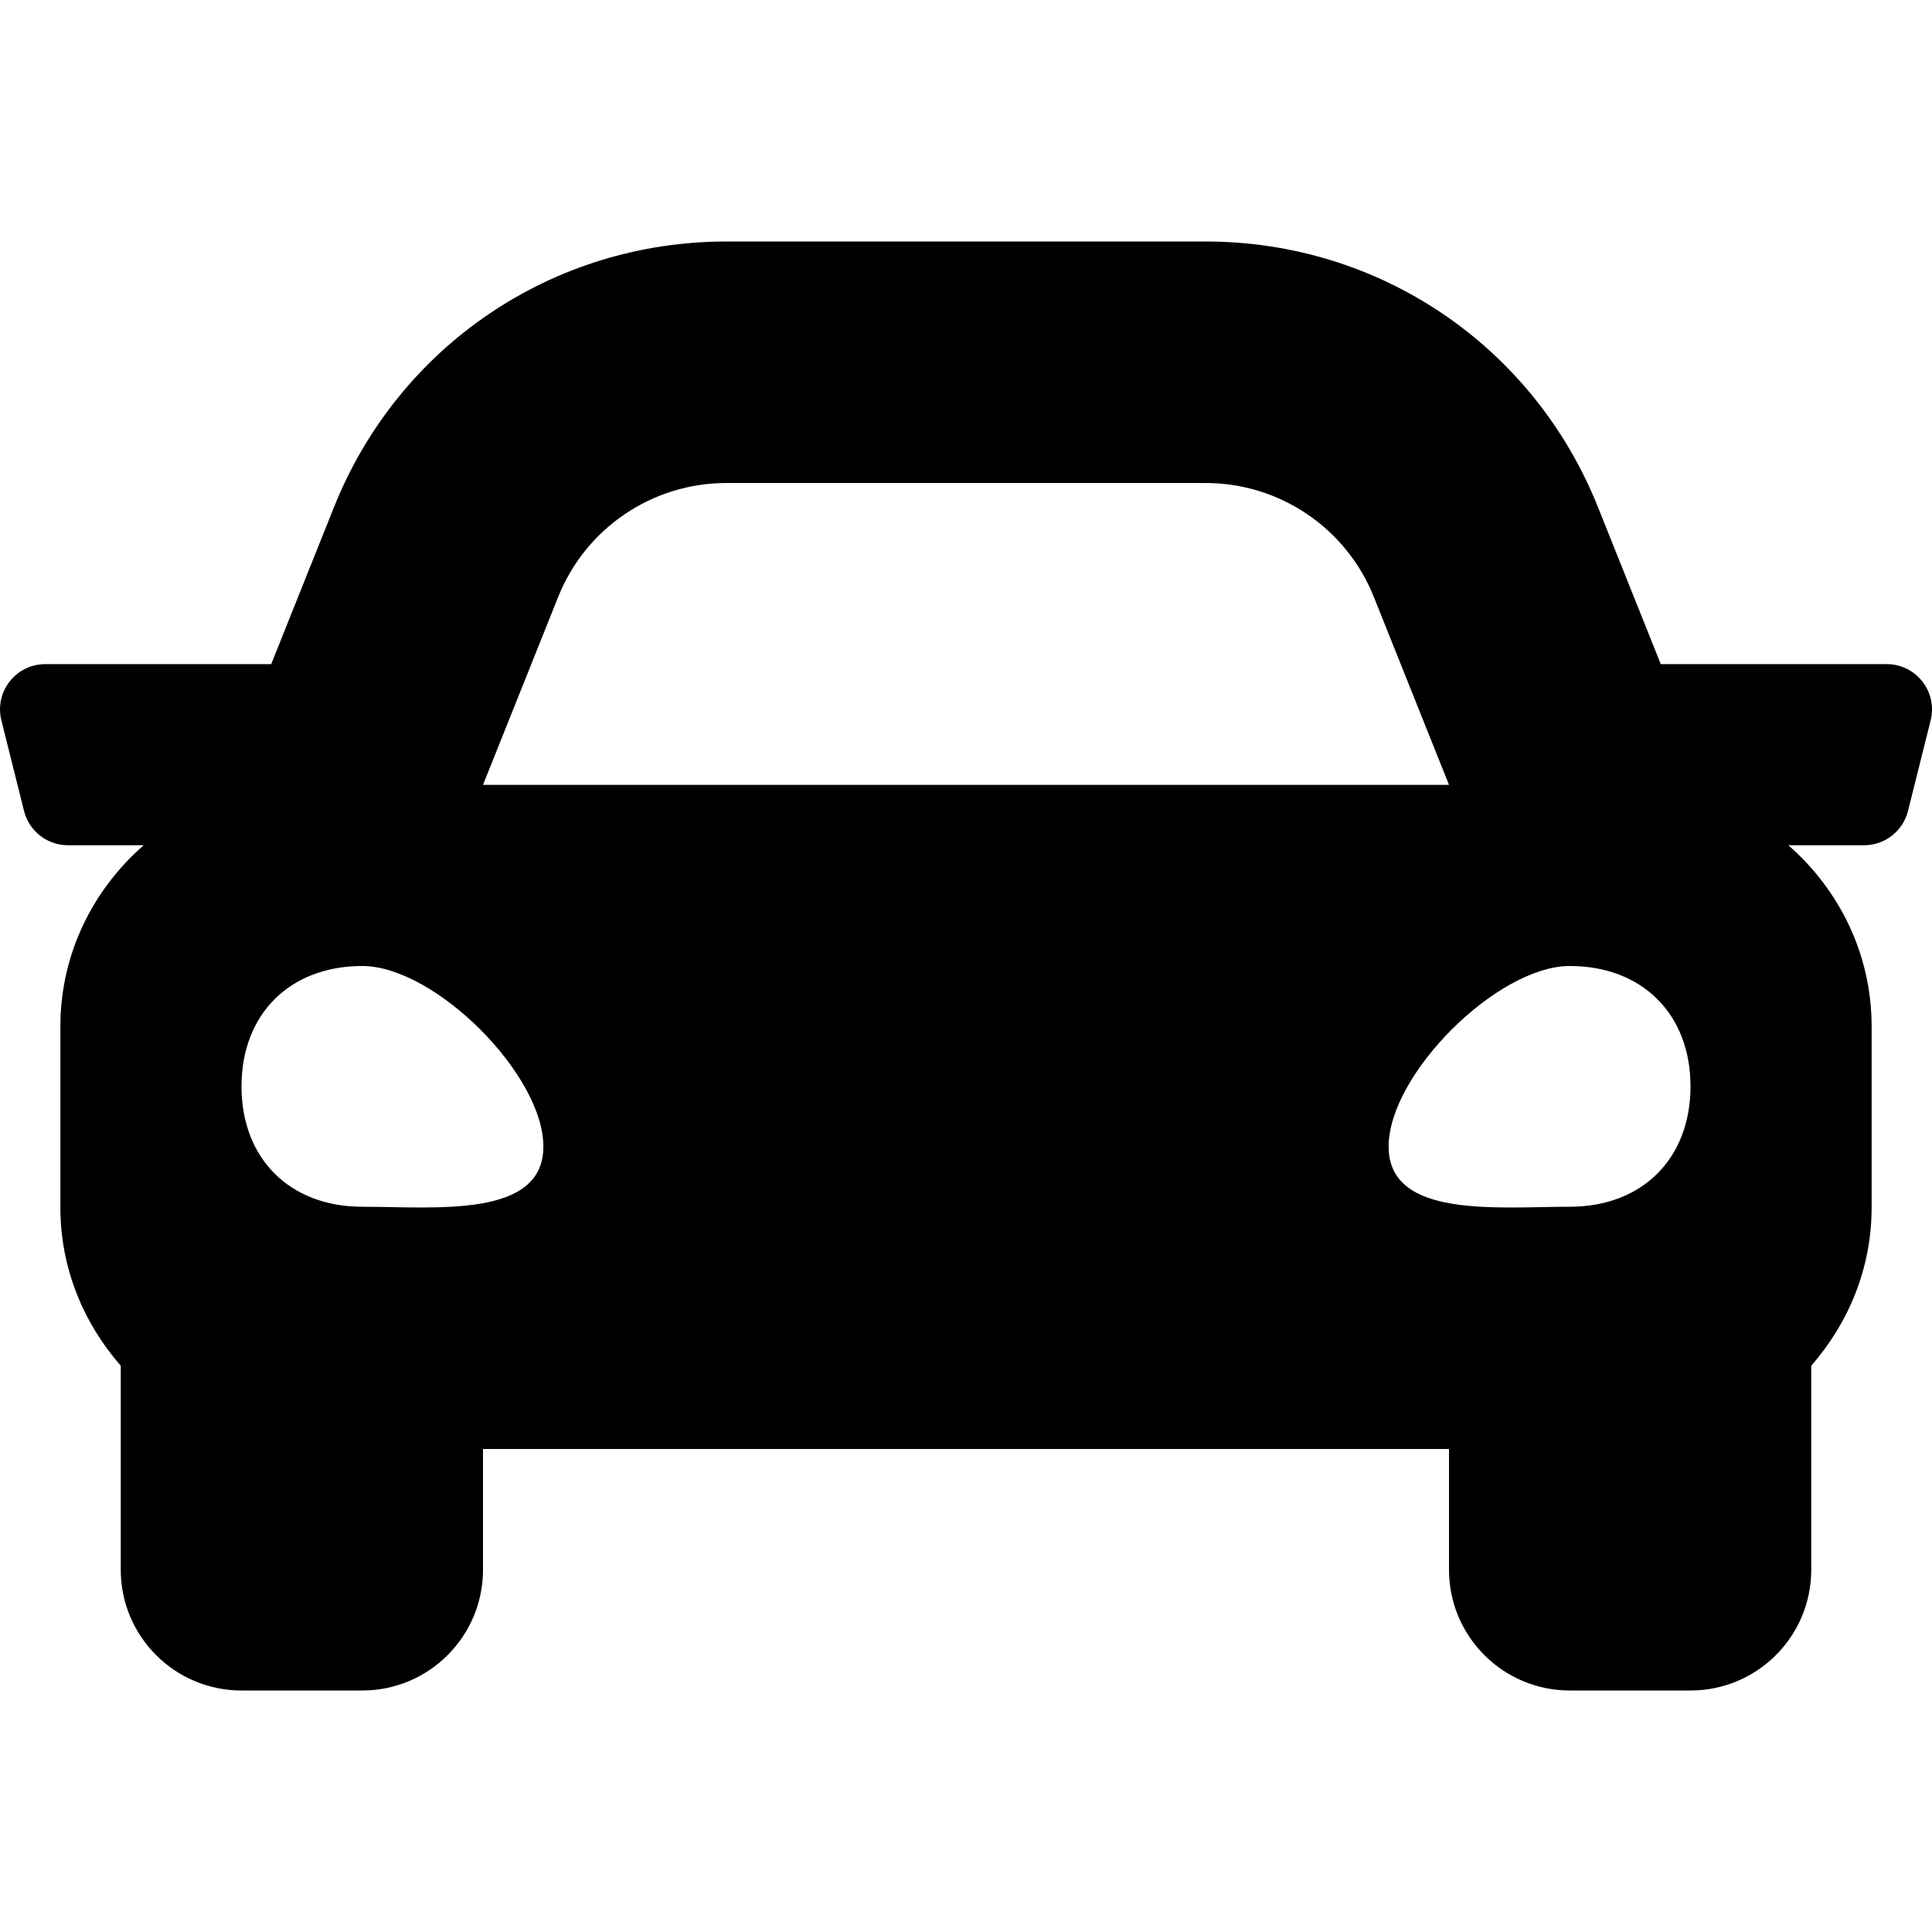
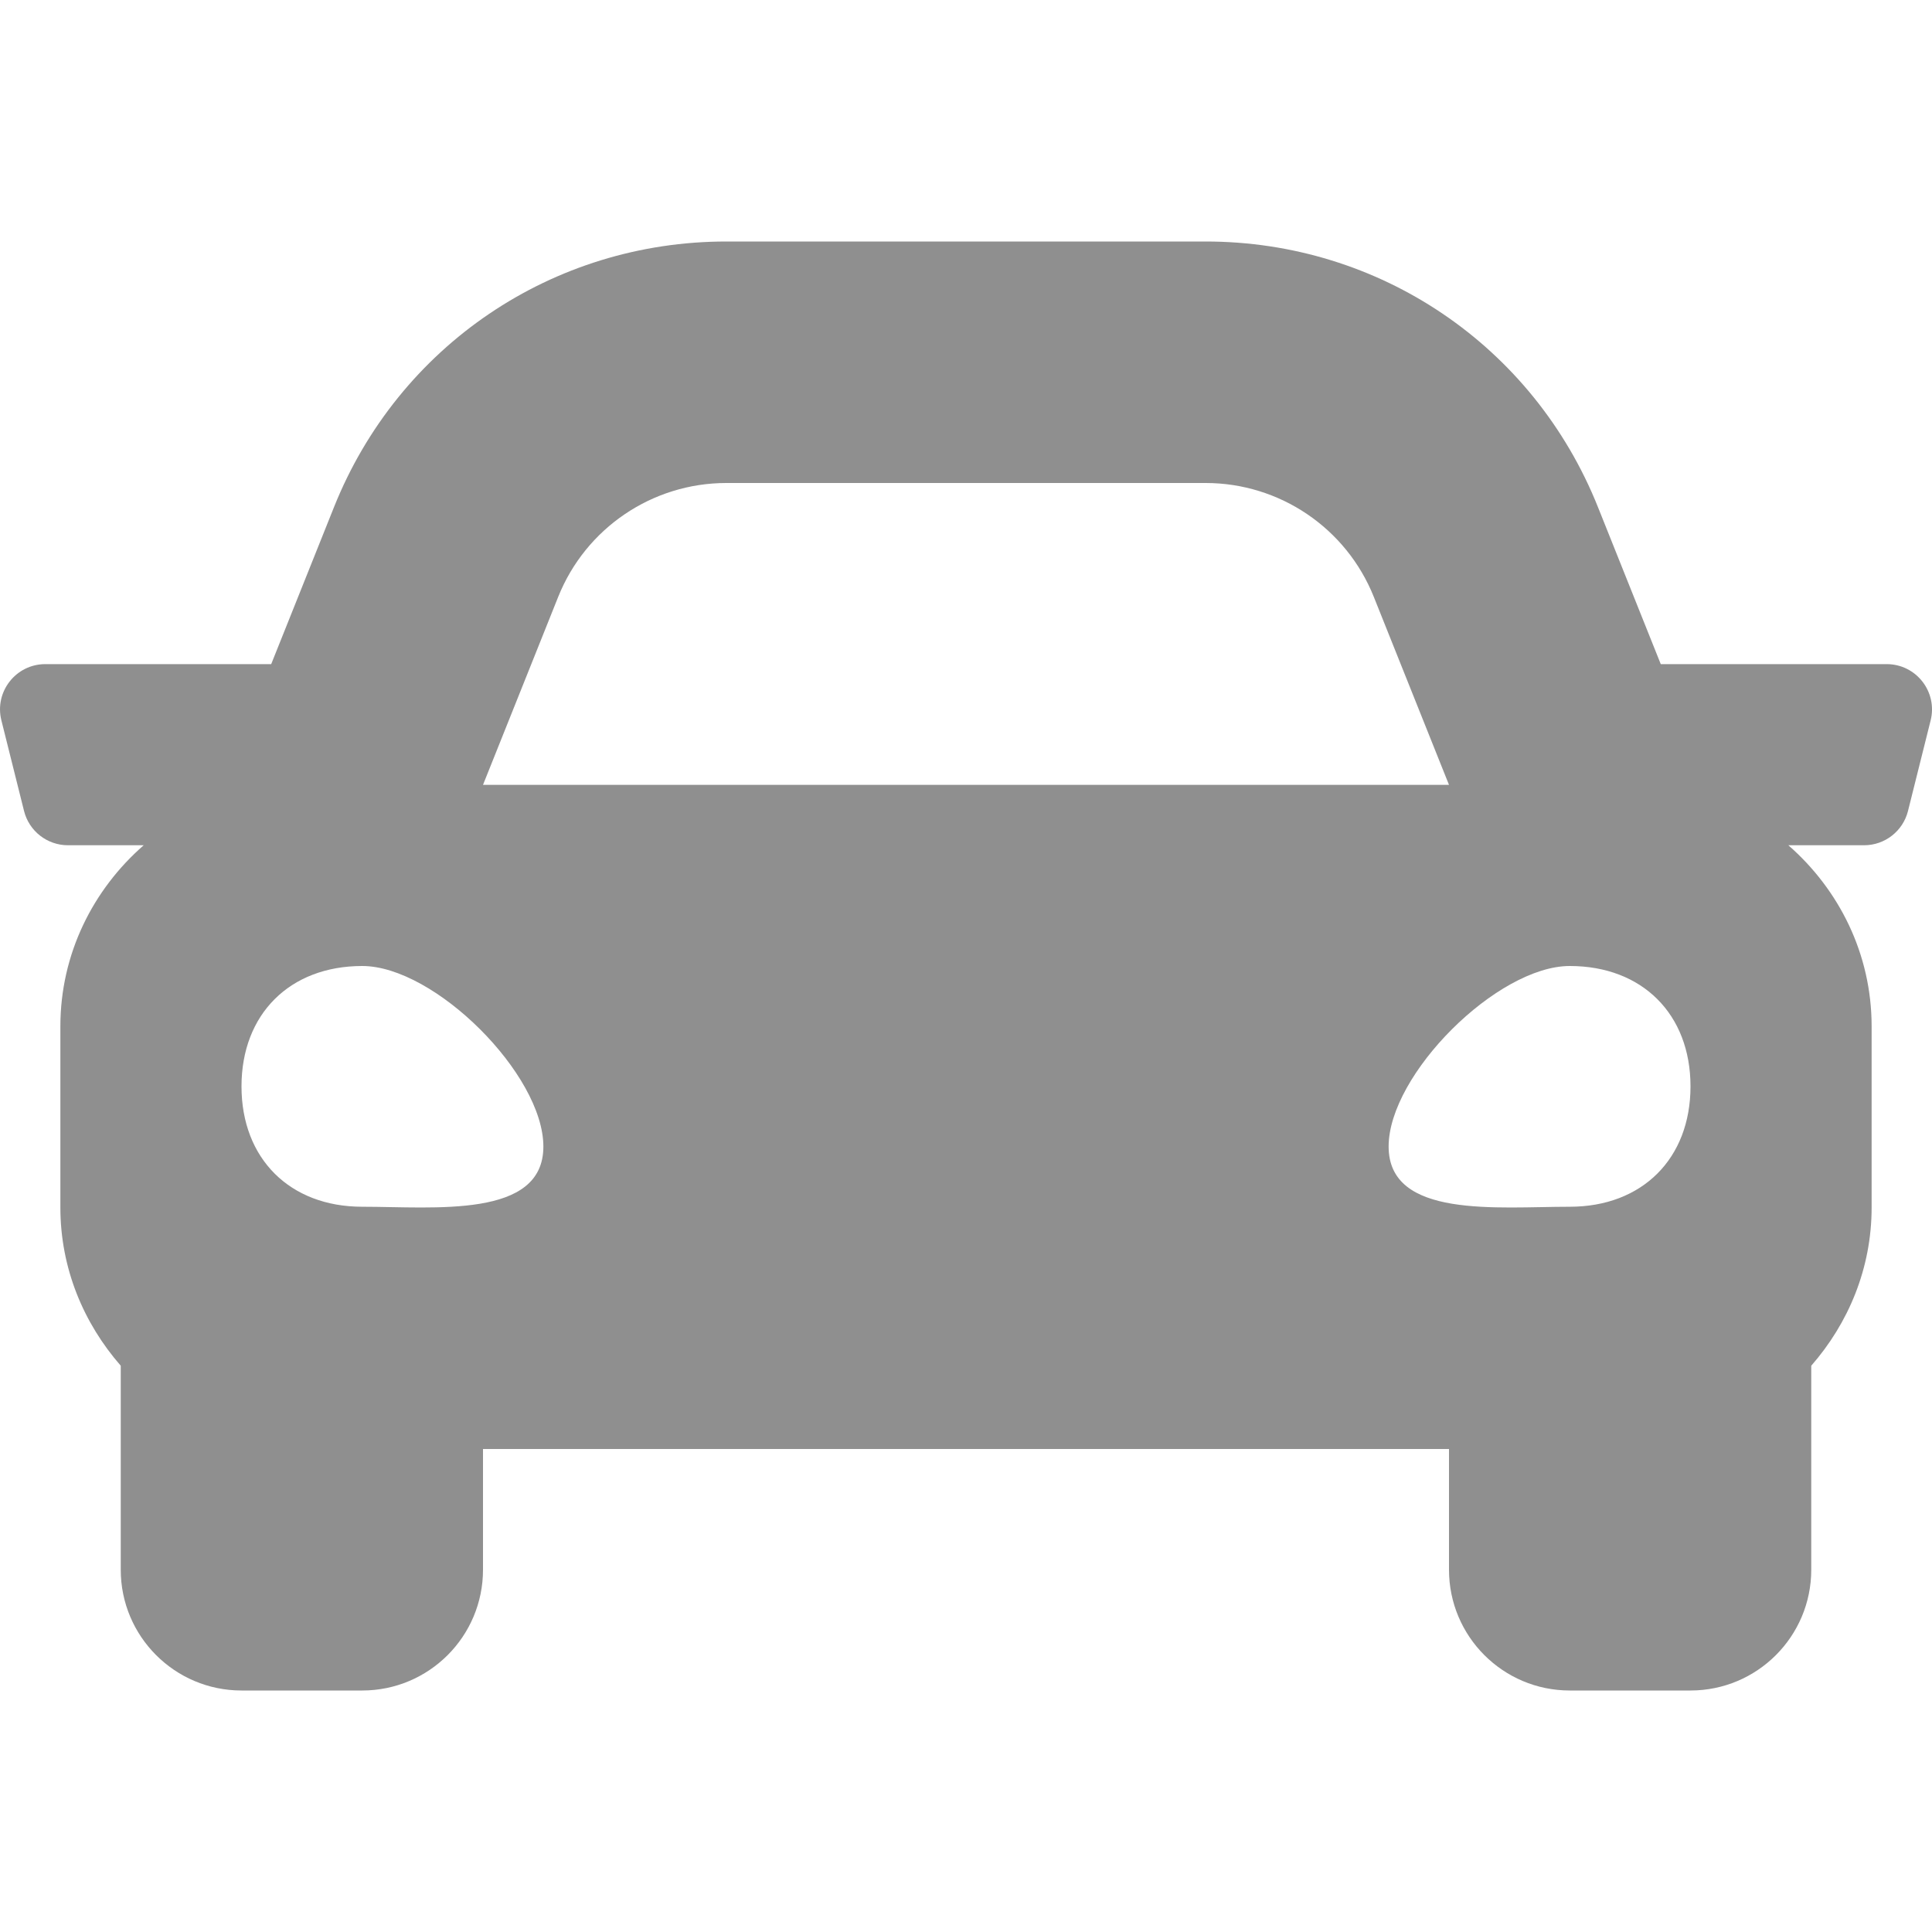
<svg xmlns="http://www.w3.org/2000/svg" aria-hidden="true" data-prefix="fas" data-icon="car" class="svg-inline--fa fa-car fa-w-16" role="img" viewBox="0 0 512 512">
-   <path fill="currentColor" d="M499.99 176h-59.87l-16.64-41.6C406.38 91.63 365.57 64 319.5 64h-127c-46.06 0-86.88 27.63-103.99 70.4L71.87 176H12.01C4.2 176-1.53 183.34.37 190.91l6 24C7.7 220.25 12.5 224 18.01 224h20.07C24.65 235.73 16 252.78 16 272v48c0 16.12 6.16 30.67 16 41.93V416c0 17.67 14.33 32 32 32h32c17.67 0 32-14.33 32-32v-32h256v32c0 17.67 14.33 32 32 32h32c17.67 0 32-14.33 32-32v-54.07c9.84-11.25 16-25.8 16-41.93v-48c0-19.22-8.65-36.27-22.07-48H494c5.51 0 10.31-3.75 11.64-9.09l6-24c1.89-7.57-3.84-14.91-11.65-14.91zm-352.06-17.83c7.29-18.22 24.94-30.17 44.57-30.17h127c19.63 0 37.28 11.95 44.57 30.17L384 208H128l19.93-49.83zM96 319.8c-19.2 0-32-12.76-32-31.9S76.8 256 96 256s48 28.71 48 47.85-28.8 15.95-48 15.95zm320 0c-19.2 0-48 3.19-48-15.95S396.8 256 416 256s32 12.76 32 31.9-12.8 31.9-32 31.9z" />
+   <path fill="#8f8f8f" d="M499.99 176h-59.87l-16.64-41.6C406.38 91.63 365.57 64 319.5 64h-127c-46.06 0-86.88 27.63-103.99 70.4L71.87 176H12.01C4.2 176-1.53 183.34.37 190.91l6 24C7.7 220.25 12.5 224 18.01 224h20.07C24.65 235.73 16 252.78 16 272v48c0 16.12 6.16 30.67 16 41.93V416c0 17.67 14.33 32 32 32h32c17.67 0 32-14.33 32-32v-32h256v32c0 17.67 14.33 32 32 32h32c17.67 0 32-14.33 32-32v-54.07c9.84-11.25 16-25.8 16-41.93v-48c0-19.22-8.65-36.27-22.07-48H494c5.51 0 10.31-3.75 11.64-9.09l6-24c1.89-7.57-3.84-14.91-11.65-14.91zm-352.06-17.83c7.29-18.22 24.94-30.17 44.57-30.17h127c19.63 0 37.28 11.95 44.57 30.17L384 208H128l19.93-49.83zM96 319.8c-19.2 0-32-12.76-32-31.9S76.8 256 96 256s48 28.71 48 47.85-28.8 15.95-48 15.95zm320 0c-19.2 0-48 3.19-48-15.95S396.8 256 416 256s32 12.76 32 31.9-12.8 31.9-32 31.9z" />
</svg>
